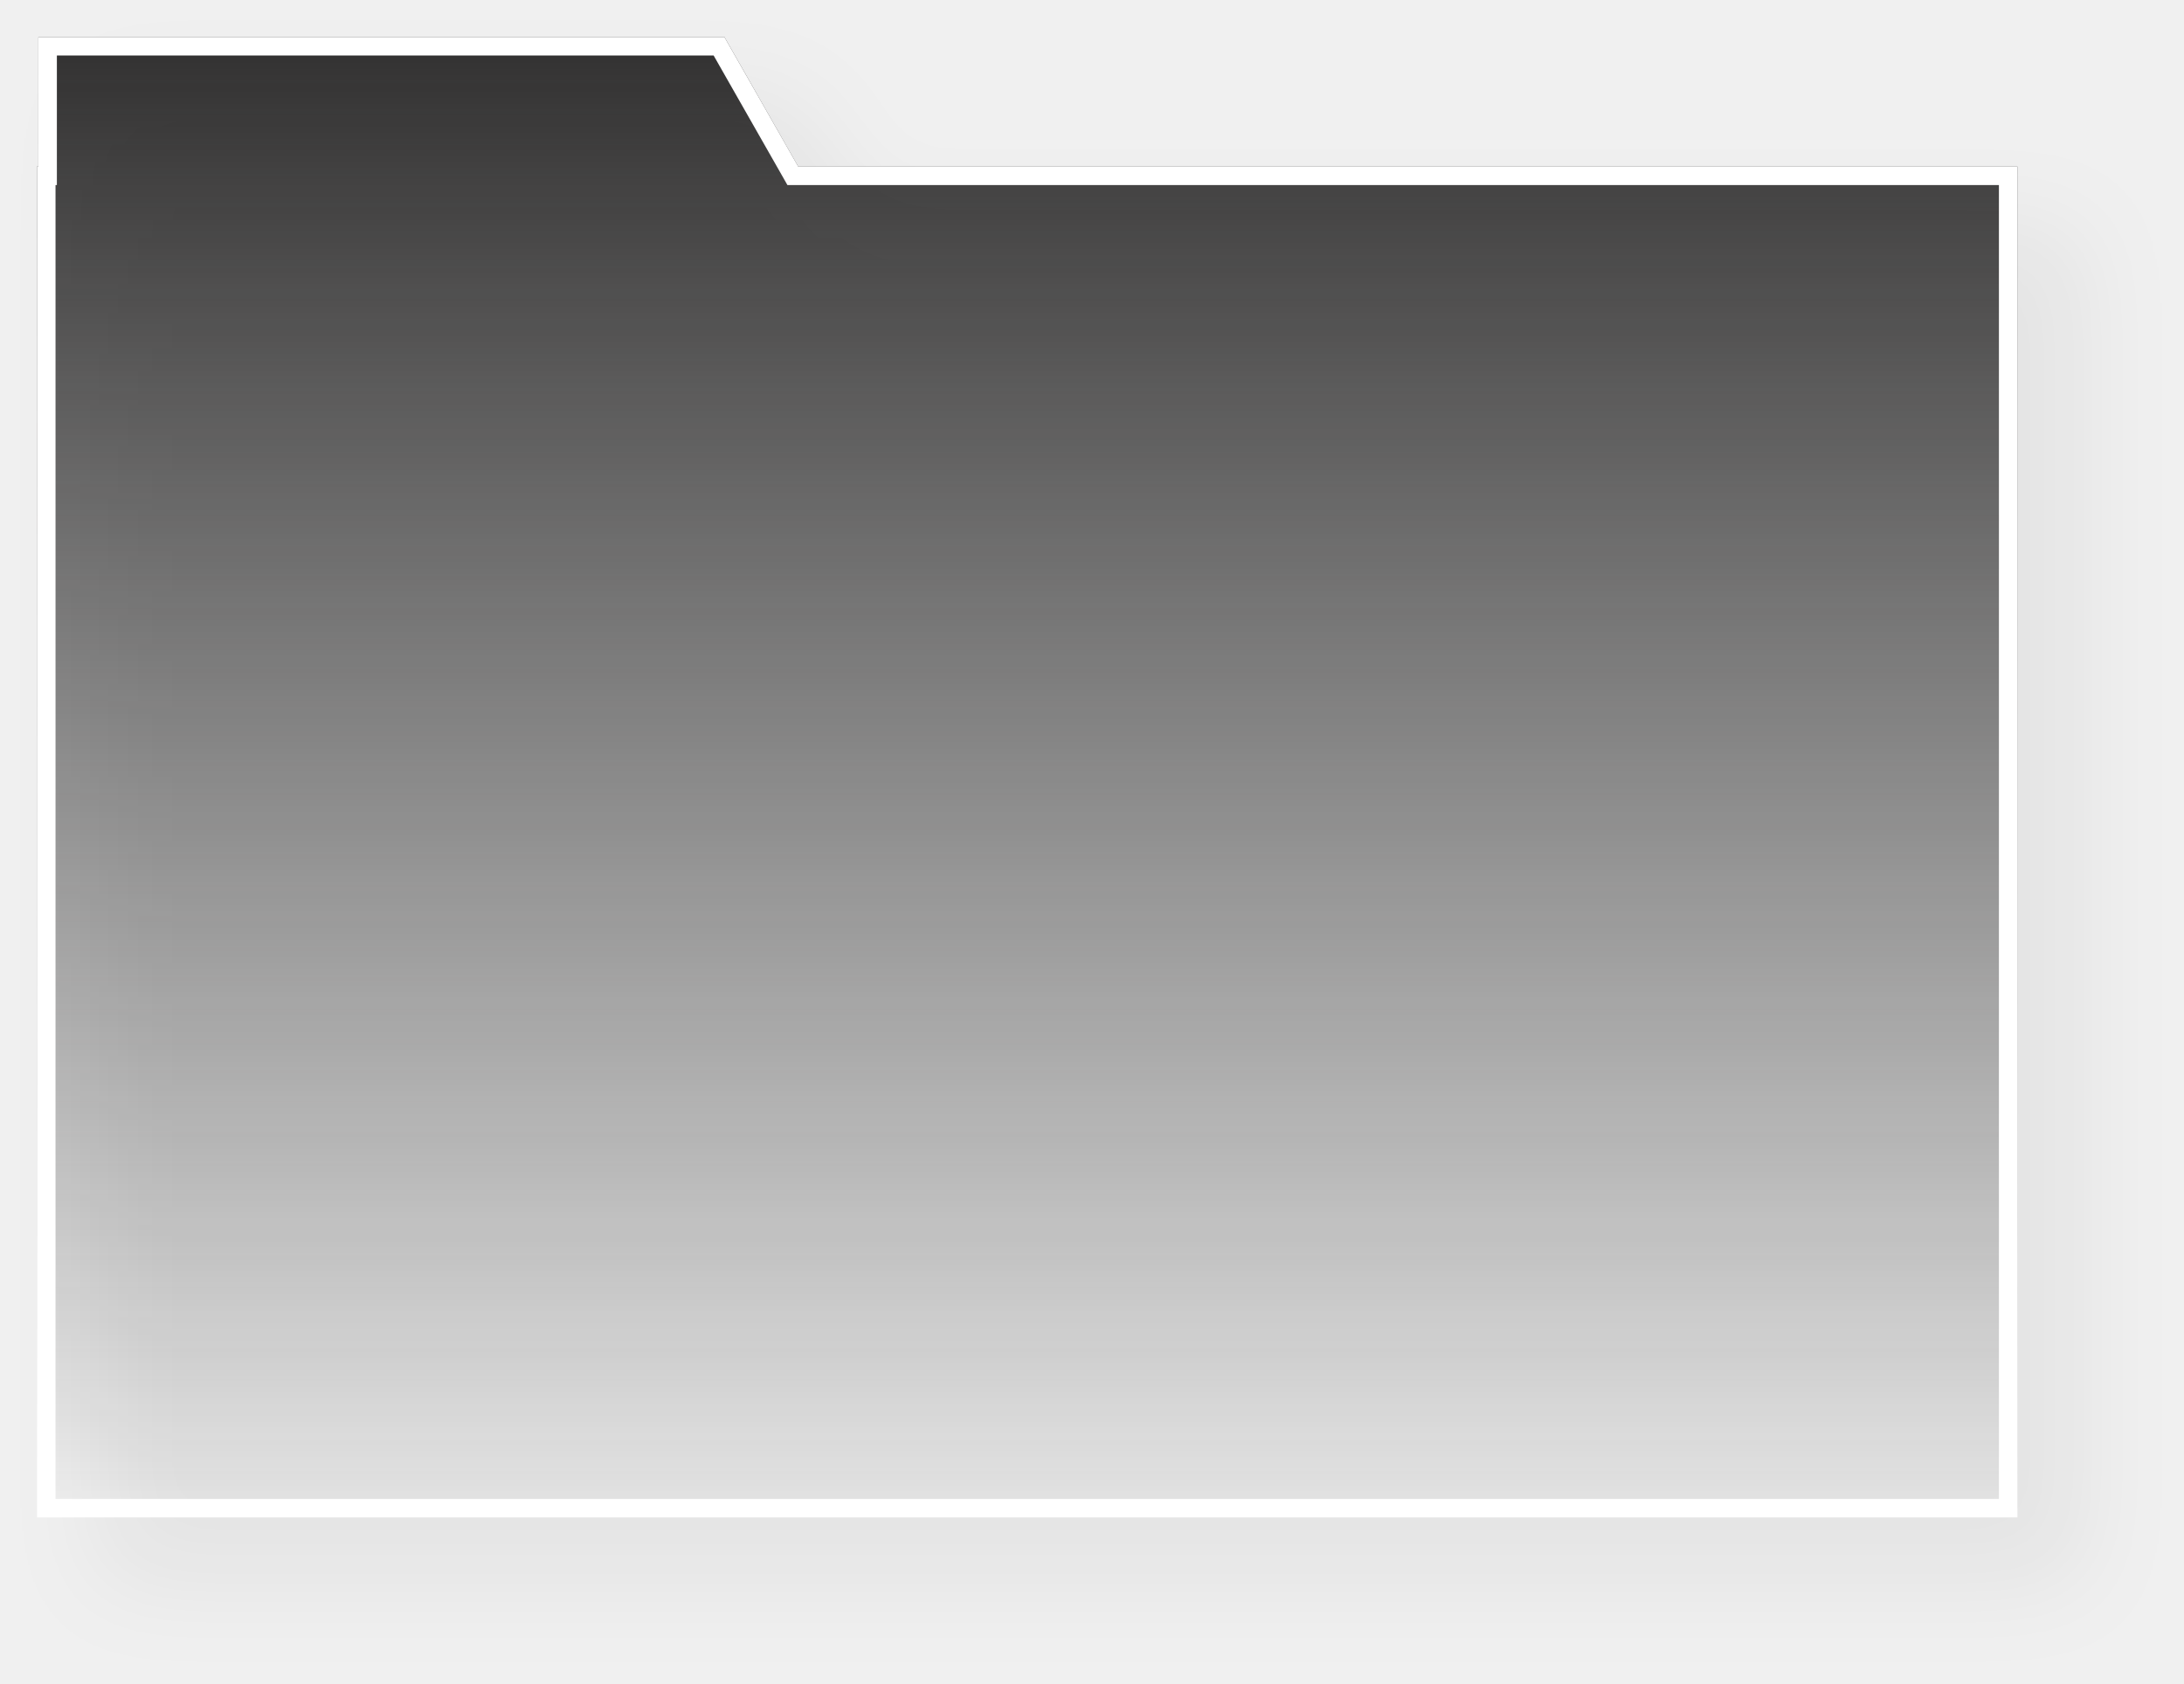
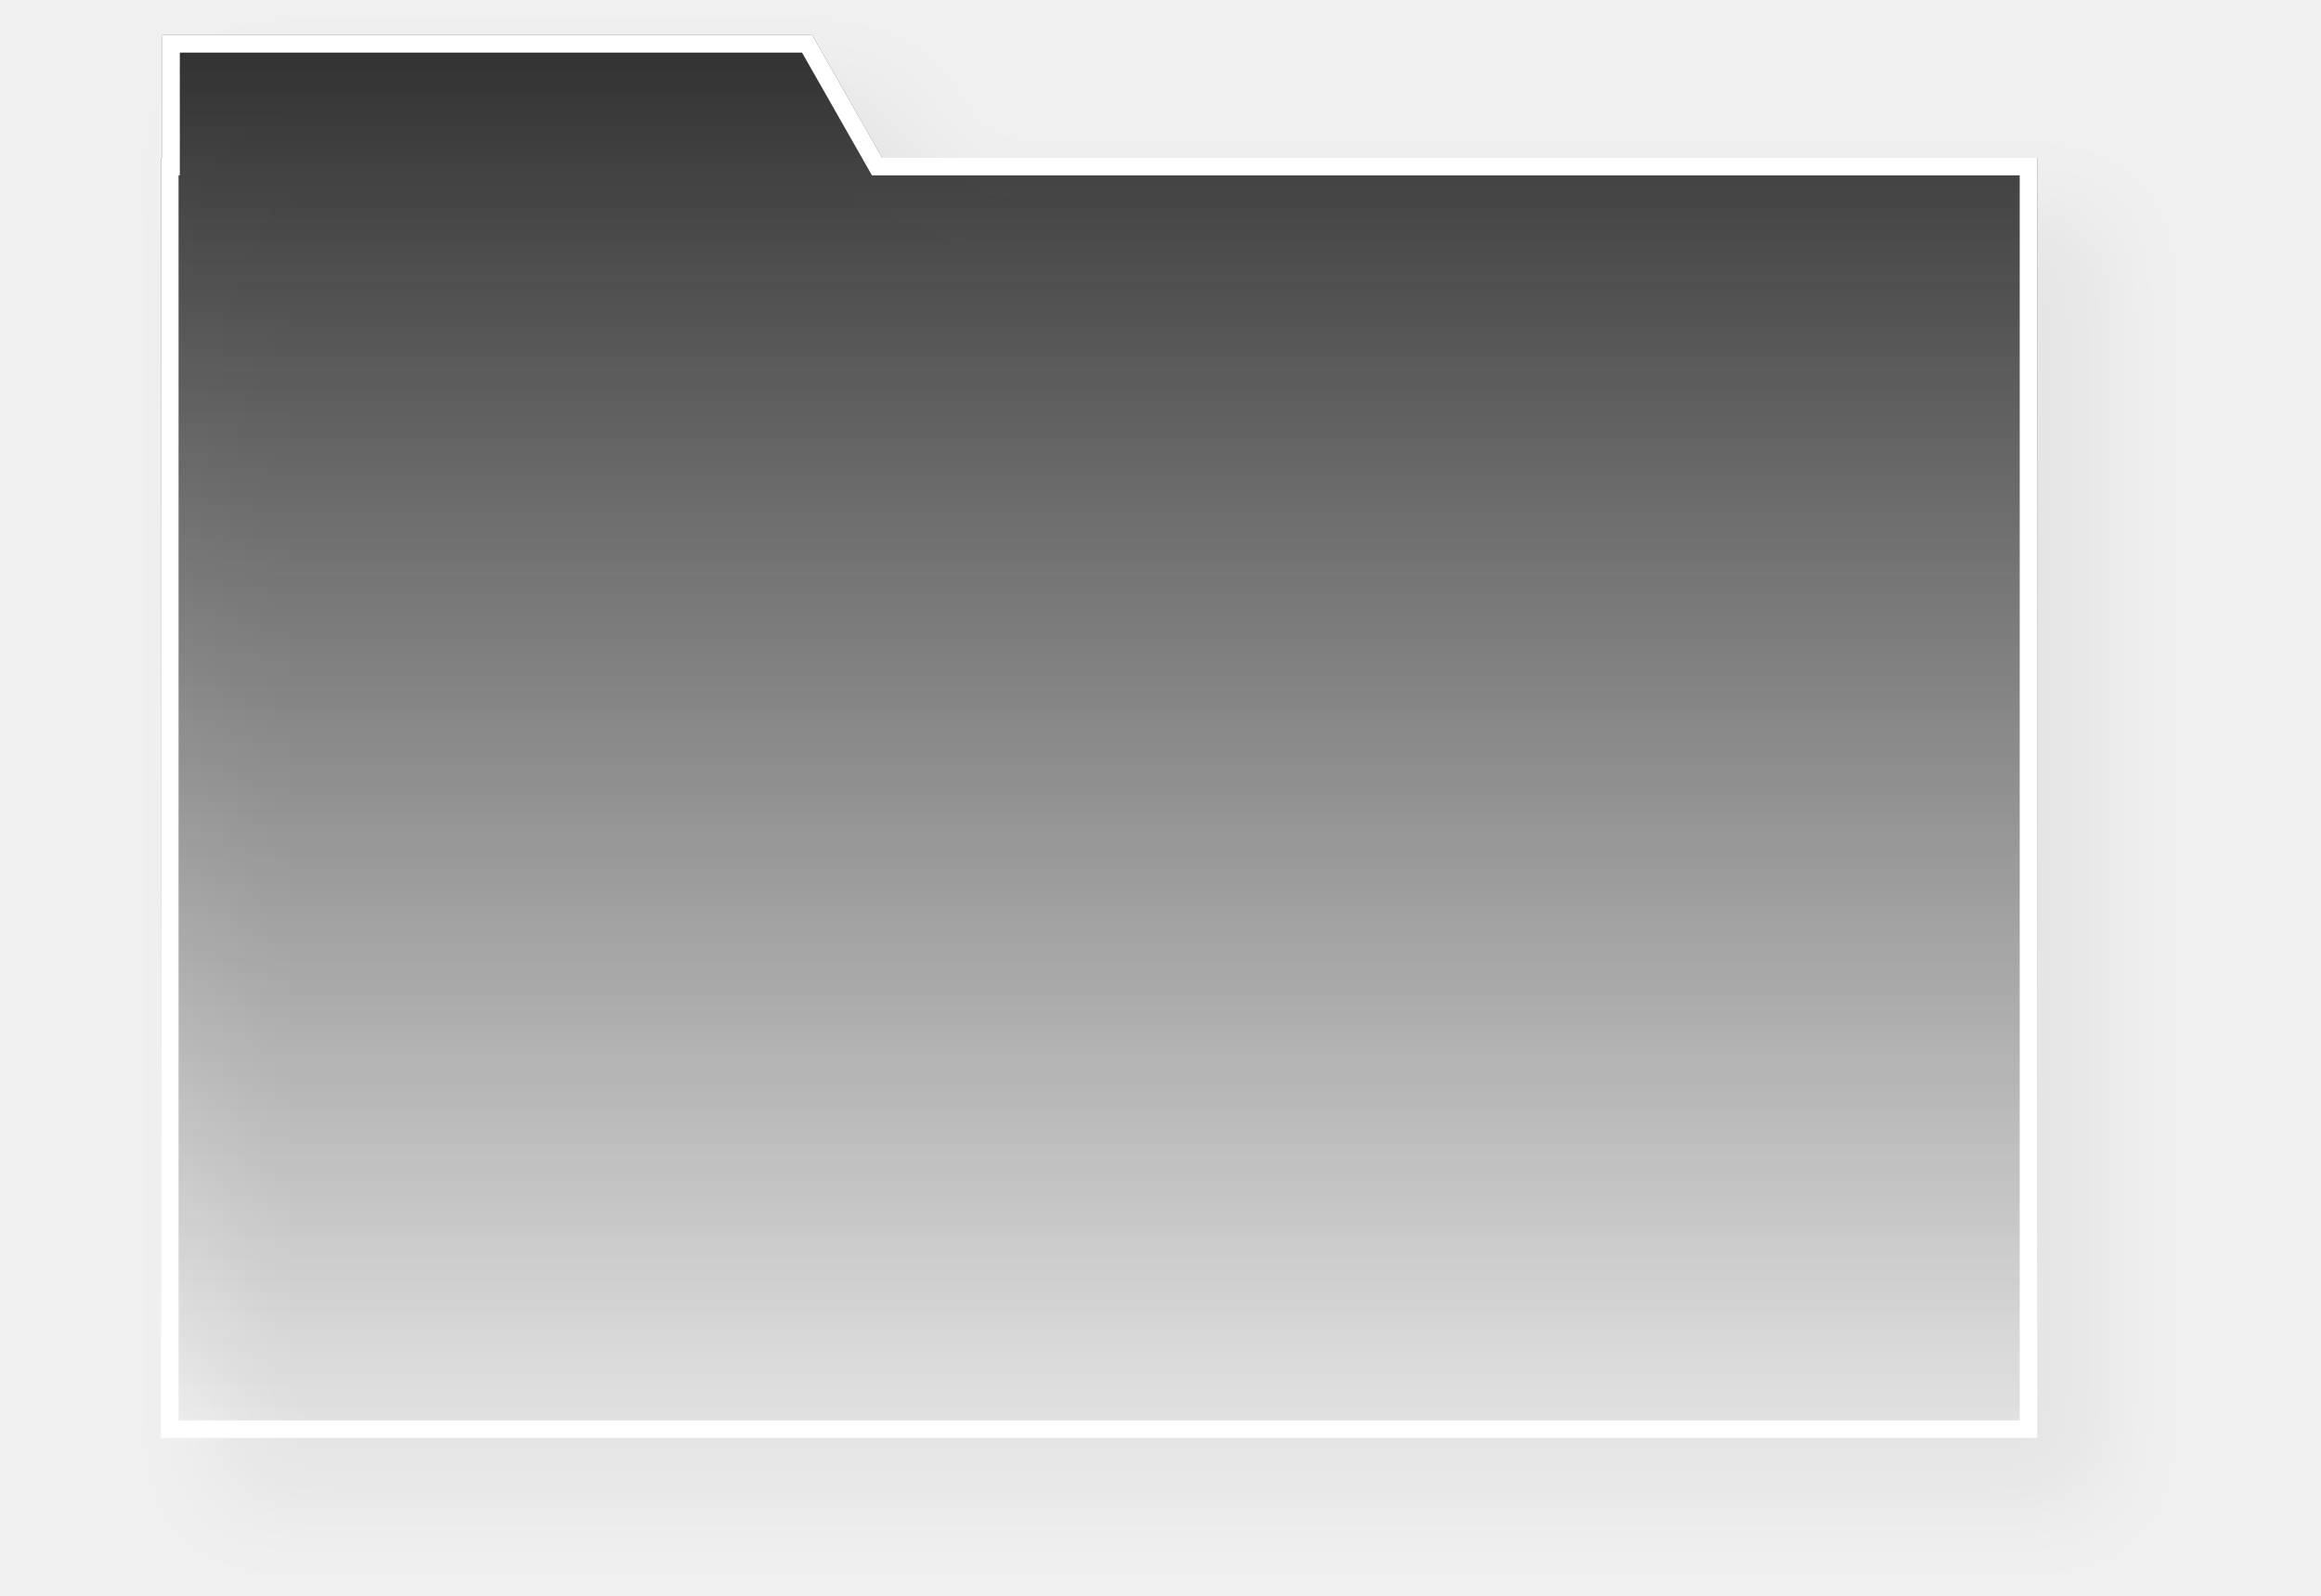
- <svg xmlns="http://www.w3.org/2000/svg" width="118" height="91" viewBox="0 0 118 91" fill="none">
+ <svg xmlns="http://www.w3.org/2000/svg" width="32" height="22" viewBox="0 0 118 91" fill="none">
  <g filter="url(#filter0_d_1898_13529)">
    <mask id="path-1-inside-1_1898_13529" fill="white">
      <path fill-rule="evenodd" clip-rule="evenodd" d="M39.139 2H2.073V9H2V82H109V9H43.126L39.139 2Z" />
    </mask>
    <path fill-rule="evenodd" clip-rule="evenodd" d="M39.139 2H2.073V9H2V82H109V9H43.126L39.139 2Z" fill="url(#paint0_linear_1898_13529)" />
    <path d="M2.073 2V1H1.073V2H2.073ZM39.139 2L40.008 1.505L39.72 1H39.139V2ZM2.073 9V10H3.073V9H2.073ZM2 9V8H1V9H2ZM2 82H1V83H2V82ZM109 82V83H110V82H109ZM109 9H110V8H109V9ZM43.126 9L42.257 9.495L42.544 10H43.126V9ZM2.073 3H39.139V1H2.073V3ZM3.073 9V2H1.073V9H3.073ZM2 10H2.073V8H2V10ZM3 82V9H1V82H3ZM109 81H2V83H109V81ZM108 9V82H110V9H108ZM43.126 10H109V8H43.126V10ZM38.27 2.495L42.257 9.495L43.995 8.505L40.008 1.505L38.27 2.495Z" fill="white" mask="url(#path-1-inside-1_1898_13529)" />
  </g>
  <defs>
    <filter id="filter0_d_1898_13529" x="0.279" y="0.28" width="117.323" height="90.323" filterUnits="userSpaceOnUse" color-interpolation-filters="sRGB">
      <feFlood flood-opacity="0" result="BackgroundImageFix" />
      <feColorMatrix in="SourceAlpha" type="matrix" values="0 0 0 0 0 0 0 0 0 0 0 0 0 0 0 0 0 0 127 0" result="hardAlpha" />
      <feOffset dx="3.441" dy="3.441" />
      <feGaussianBlur stdDeviation="2.581" />
      <feColorMatrix type="matrix" values="0 0 0 0 0 0 0 0 0 0 0 0 0 0 0 0 0 0 0.052 0" />
      <feBlend mode="normal" in2="BackgroundImageFix" result="effect1_dropShadow_1898_13529" />
      <feBlend mode="normal" in="SourceGraphic" in2="effect1_dropShadow_1898_13529" result="shape" />
    </filter>
    <linearGradient id="paint0_linear_1898_13529" x1="55.512" y1="2" x2="55.512" y2="82.001" gradientUnits="userSpaceOnUse">
      <stop stop-color="#313030" />
      <stop offset="1" stop-color="#303030" stop-opacity="0" />
    </linearGradient>
  </defs>
</svg>
